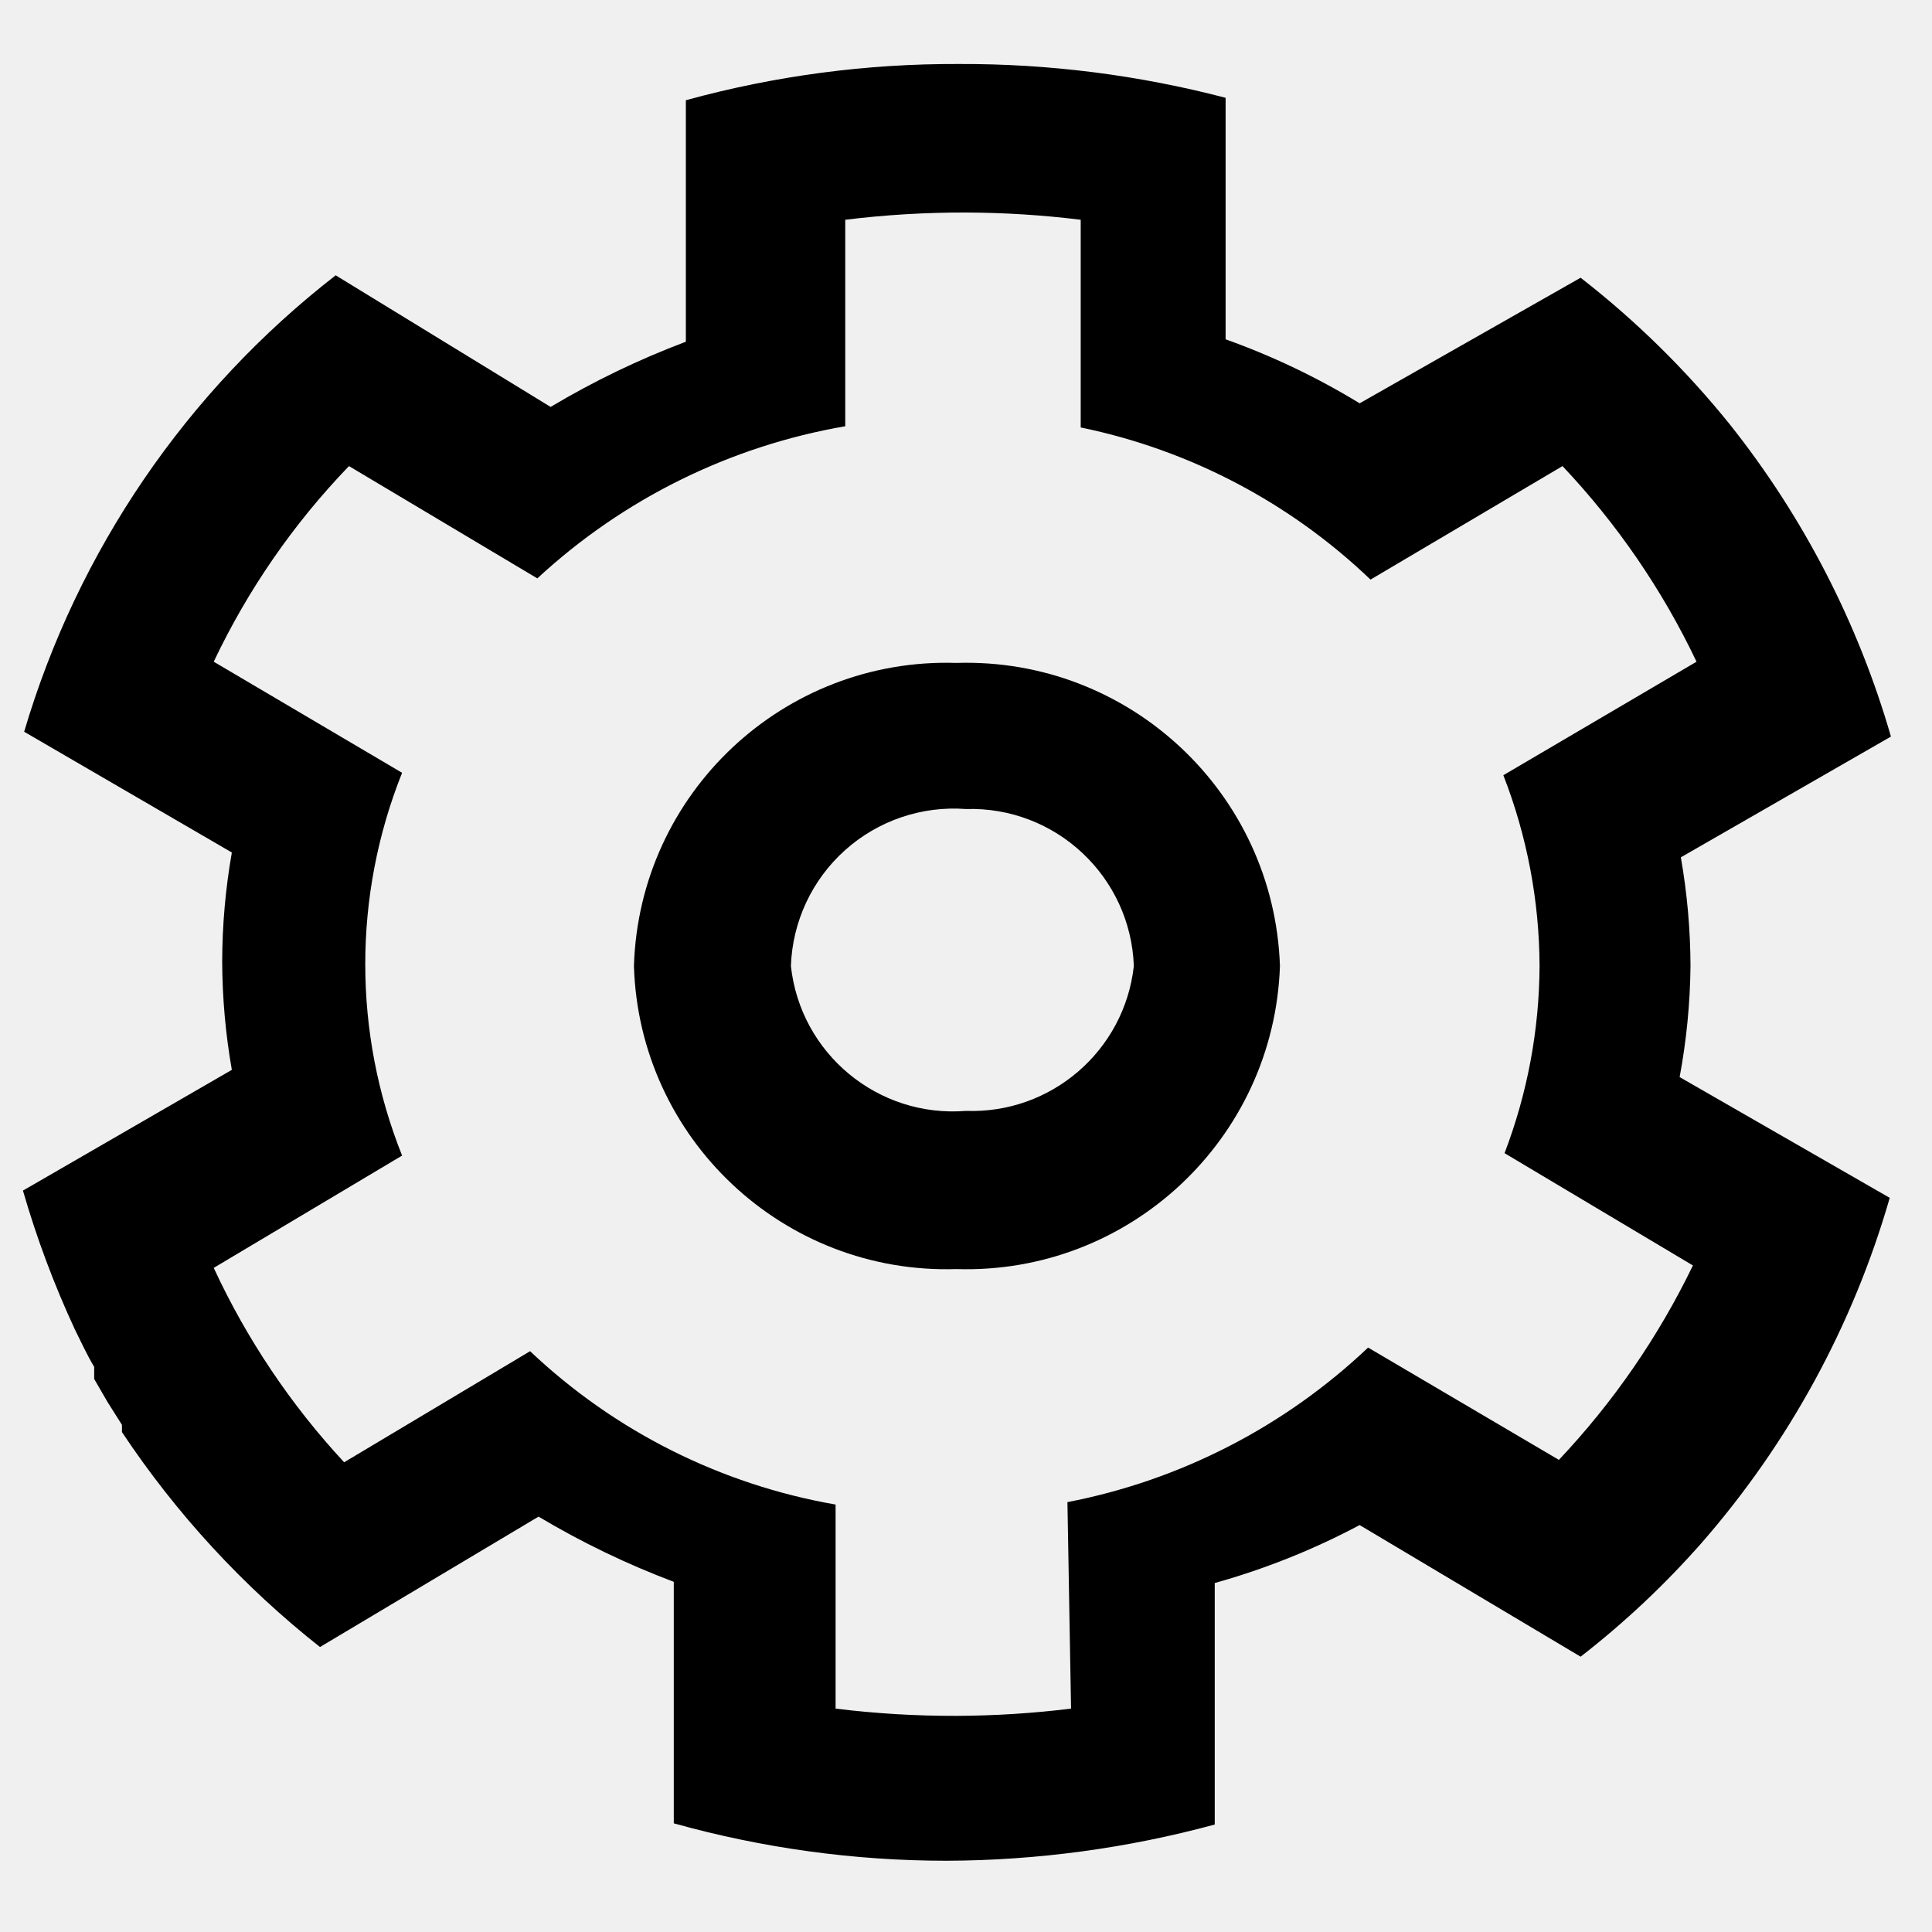
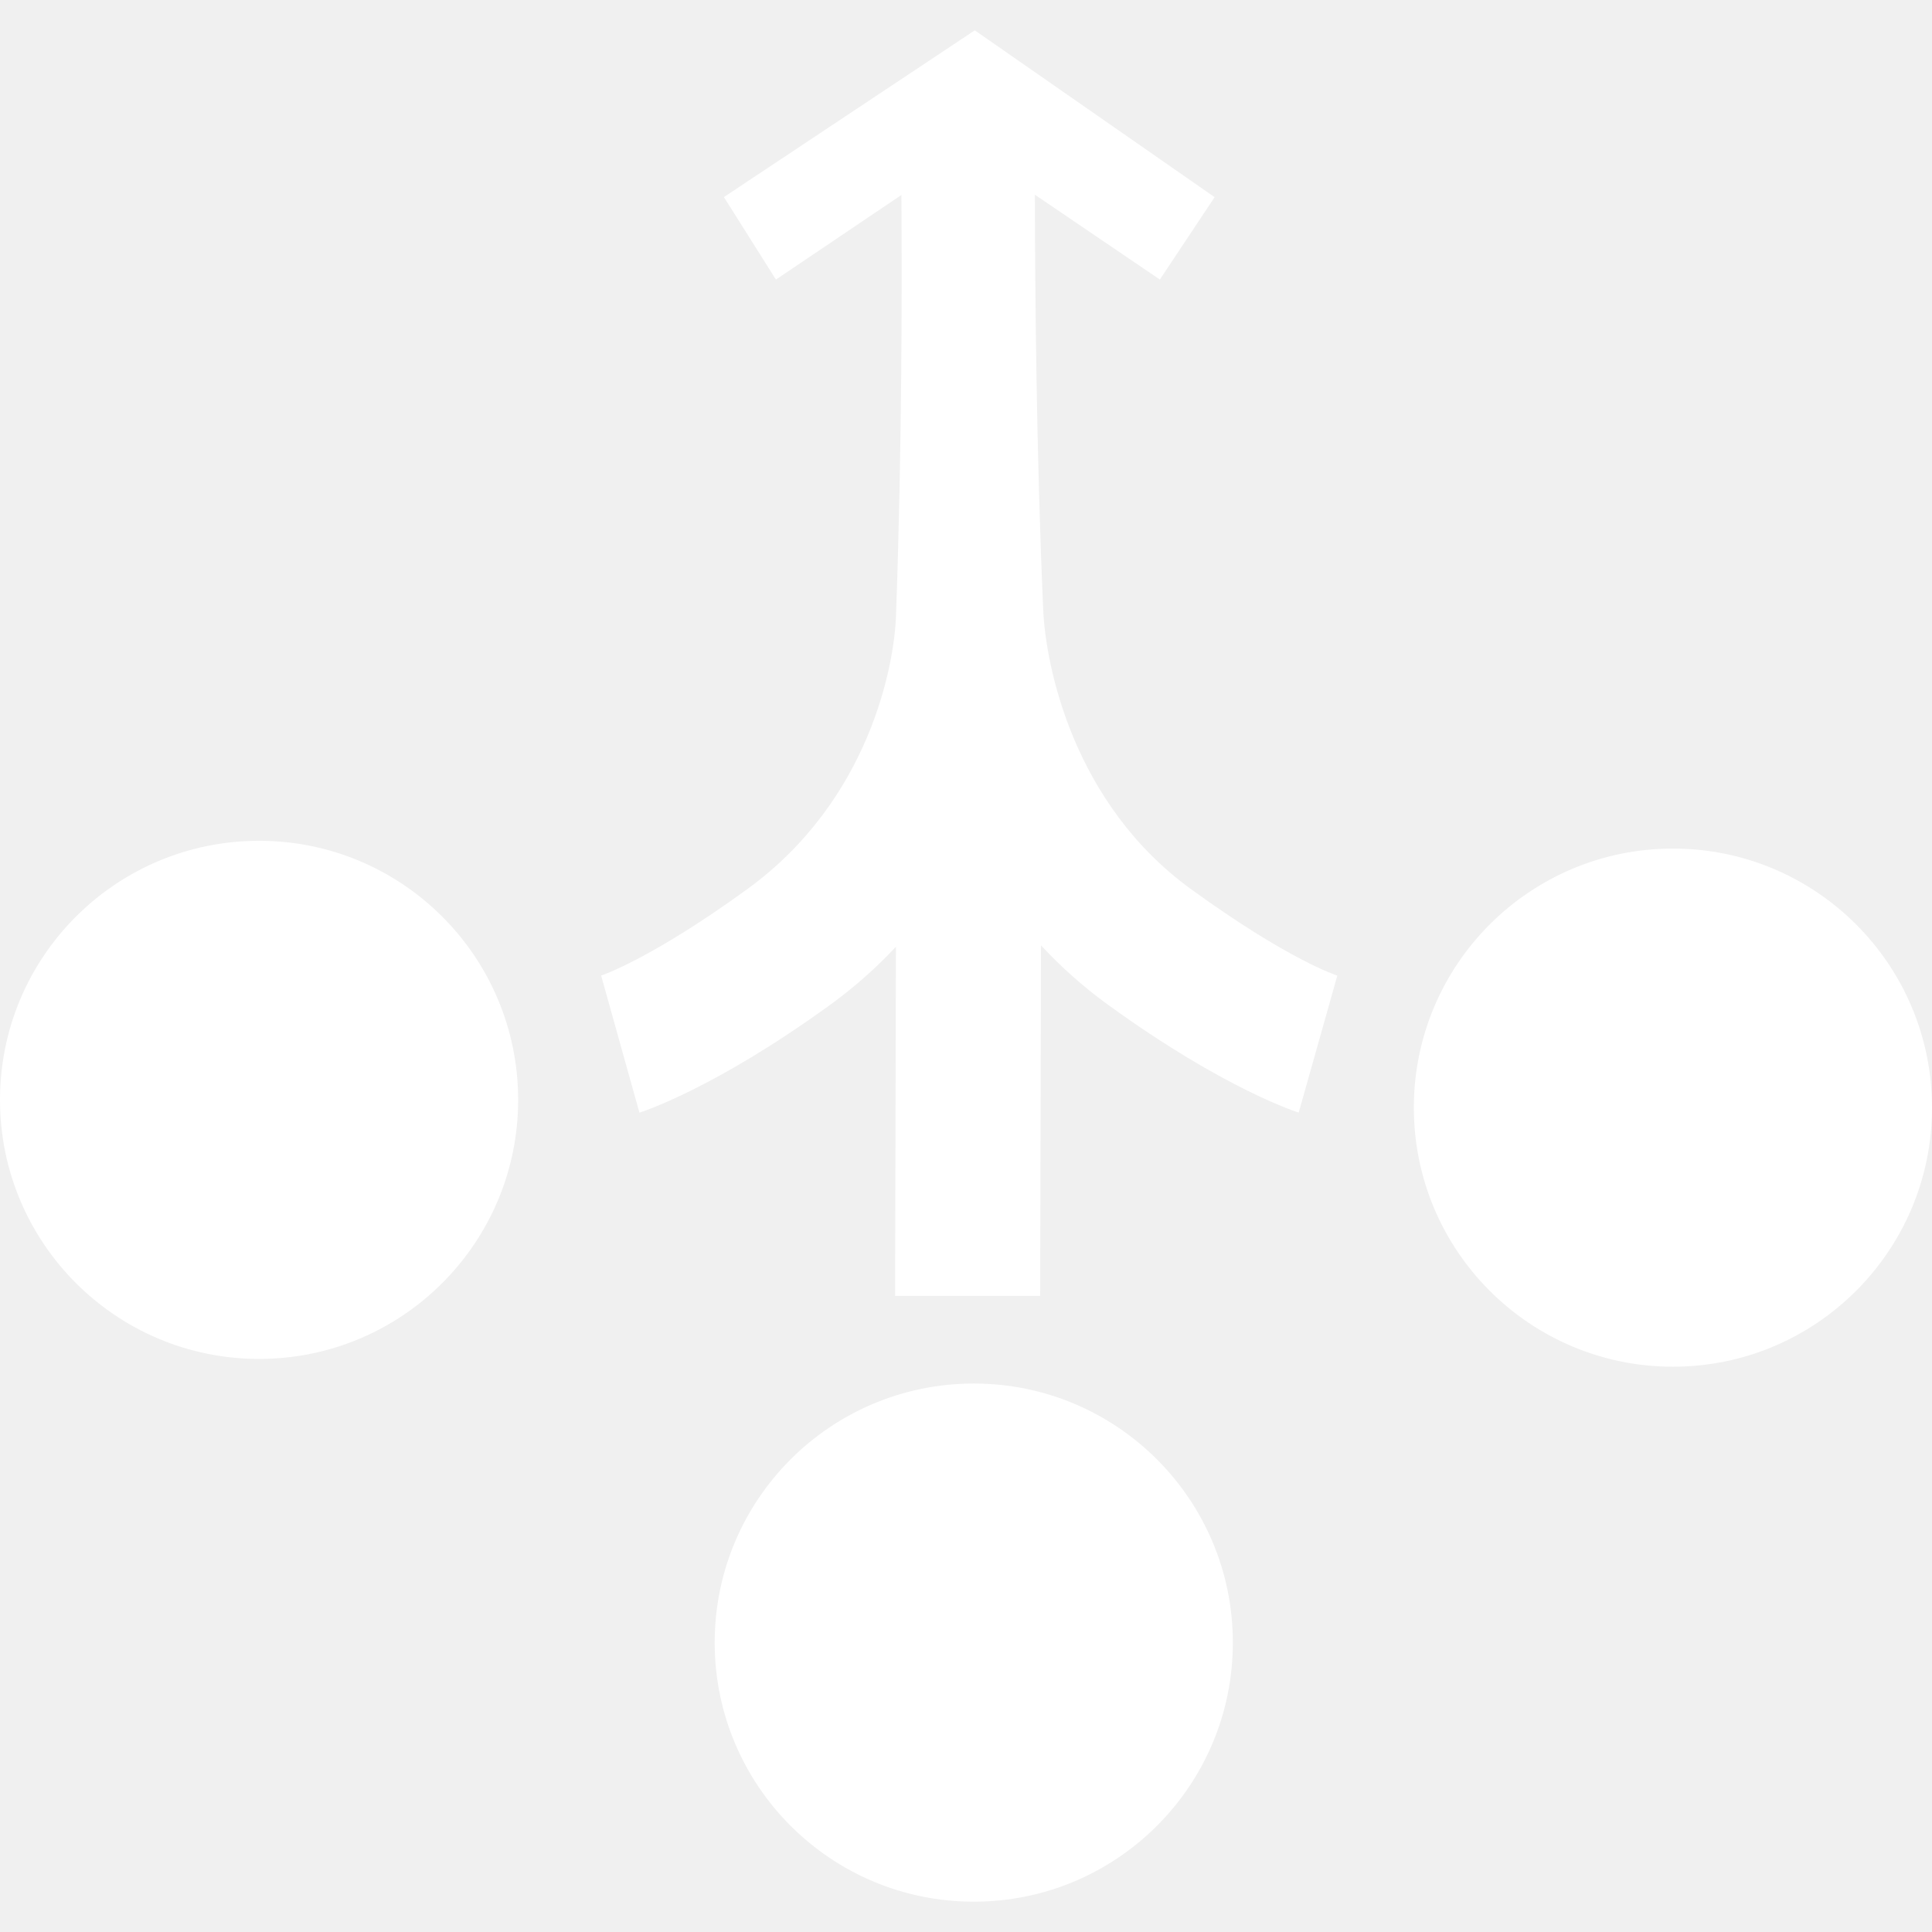
- <svg xmlns="http://www.w3.org/2000/svg" fill="currentColor" viewBox="0 0 16 16">
-   <path d="M.84 11.49v-.1zm.23.38L1 11.68zM1 11.68l-.11-.19zm-.21-.29c-.06-.1-.11-.21-.16-.31.05.1.1.21.16.31m.32.54v-.06z" />
-   <path d="m11.26 12.63 1.83 1.09a7.3 7.3 0 0 0 1-.94 7.5 7.5 0 0 0 1.56-2.86l-1.74-1A5.3 5.3 0 0 0 14 8a5.3 5.3 0 0 0-.08-.9l1.74-1a7.5 7.5 0 0 0-1.33-2.58 7.5 7.5 0 0 0-1.24-1.22l-1.83 1.04a6 6 0 0 0-1.11-.53v-2A8.6 8.6 0 0 0 7.94.53a8.4 8.4 0 0 0-2.26.3v2a7 7 0 0 0-1.12.54L2.78 2.28A7.46 7.46 0 0 0 .2 6.06l1.72 1a5.3 5.3 0 0 0-.08.9 5.3 5.3 0 0 0 .08.9l-1.73 1a8 8 0 0 0 .43 1.15c.05.1.1.21.16.31v.1l.11.19.12.19v.06a7.7 7.7 0 0 0 1.64 1.78l1.81-1.08a7 7 0 0 0 1.12.54v2a8.4 8.4 0 0 0 2.26.31 8.6 8.6 0 0 0 2.22-.3v-2a6 6 0 0 0 1.2-.48m-2.39 1.52a8 8 0 0 1-.95.06 8 8 0 0 1-1-.06v-1.69a4.9 4.9 0 0 1-2.53-1.27l-1.54.92a6.2 6.2 0 0 1-1.08-1.61l1.56-.93a4.27 4.27 0 0 1 0-3.17l-1.56-.92a6.1 6.1 0 0 1 1.12-1.62l1.56.93A5 5 0 0 1 7 3.53V1.82a8 8 0 0 1 1-.06 8 8 0 0 1 .95.06v1.72a4.9 4.9 0 0 1 2.4 1.26l1.59-.94a6.3 6.3 0 0 1 1.11 1.62l-1.6.94a4.4 4.4 0 0 1 .3 1.58 4.4 4.4 0 0 1-.29 1.55l1.56.93a6.4 6.4 0 0 1-1.11 1.61l-1.58-.93a5 5 0 0 1-2.49 1.28z" />
-   <path d="M7.92 5.49A2.59 2.59 0 0 0 5.25 8a2.59 2.59 0 0 0 2.67 2.51A2.6 2.6 0 0 0 10.6 8a2.6 2.6 0 0 0-2.68-2.51M8 9.2A1.35 1.35 0 0 1 6.55 8 1.35 1.35 0 0 1 8 6.7 1.35 1.35 0 0 1 9.39 8 1.35 1.35 0 0 1 8 9.2" />
+ <svg xmlns="http://www.w3.org/2000/svg" xml:space="preserve" fill="currentColor" viewBox="0 0 179.85 179.85">
+   <path d="M0 0c0-14.129-11.454-25.583-25.583-25.583-14.13 0-25.584 11.454-25.584 25.583s11.454 25.583 25.584 25.583S0 14.129 0 0" style="fill:#fff;fill-opacity:1;fill-rule:nonzero;stroke:none" transform="matrix(.9427 0 0 -.9427 179.85 103.11)" />
+   <path d="M0 0c0-14.129-11.454-25.583-25.583-25.583-14.13 0-25.584 11.454-25.584 25.583s11.454 25.583 25.584 25.583S0 14.129 0 0" style="fill:#fff;fill-opacity:1;fill-rule:nonzero;stroke:none" transform="matrix(.9427 0 0 -.9427 48.235 102.386)" />
+   <path d="M0 0c0-14.129-11.454-25.583-25.583-25.583-14.13 0-25.584 11.454-25.584 25.583s11.454 25.583 25.584 25.583S0 14.129 0 0" style="fill:#fff;fill-opacity:1;fill-rule:nonzero;stroke:none" transform="matrix(.9427 0 0 -.9427 114.766 152.91)" />
+   <path d="M0 0c-.046.012-4.796 1.527-14.445 8.538-11.617 8.434-14.343 21.995-14.59 27.597-.683 15.519-.809 32.066-.821 40.972l12.342-8.377 5.405 8.135-23.499 16.348-.182.127-24.509-16.29-.266-.176 5.138-8.147 12.388 8.353c.064-8.693.069-24.956-.535-41.617-.171-4.72-2.553-18.116-14.686-26.931C-67.817 1.594-72.687 0-72.687 0l3.78-13.537s7.258 2.241 18.905 10.699a45.3 45.3 0 0 1 6.424 5.682l-.083-34.473h14.325l.083 34.614a45 45 0 0 1 6.547-5.817c11.65-8.464 18.902-10.699 18.902-10.699L.009 0Z" style="fill:#fff;fill-opacity:1;fill-rule:nonzero;stroke:none" transform="matrix(.9427 0 0 -.9427 124.483 90.815)" />
</svg>
